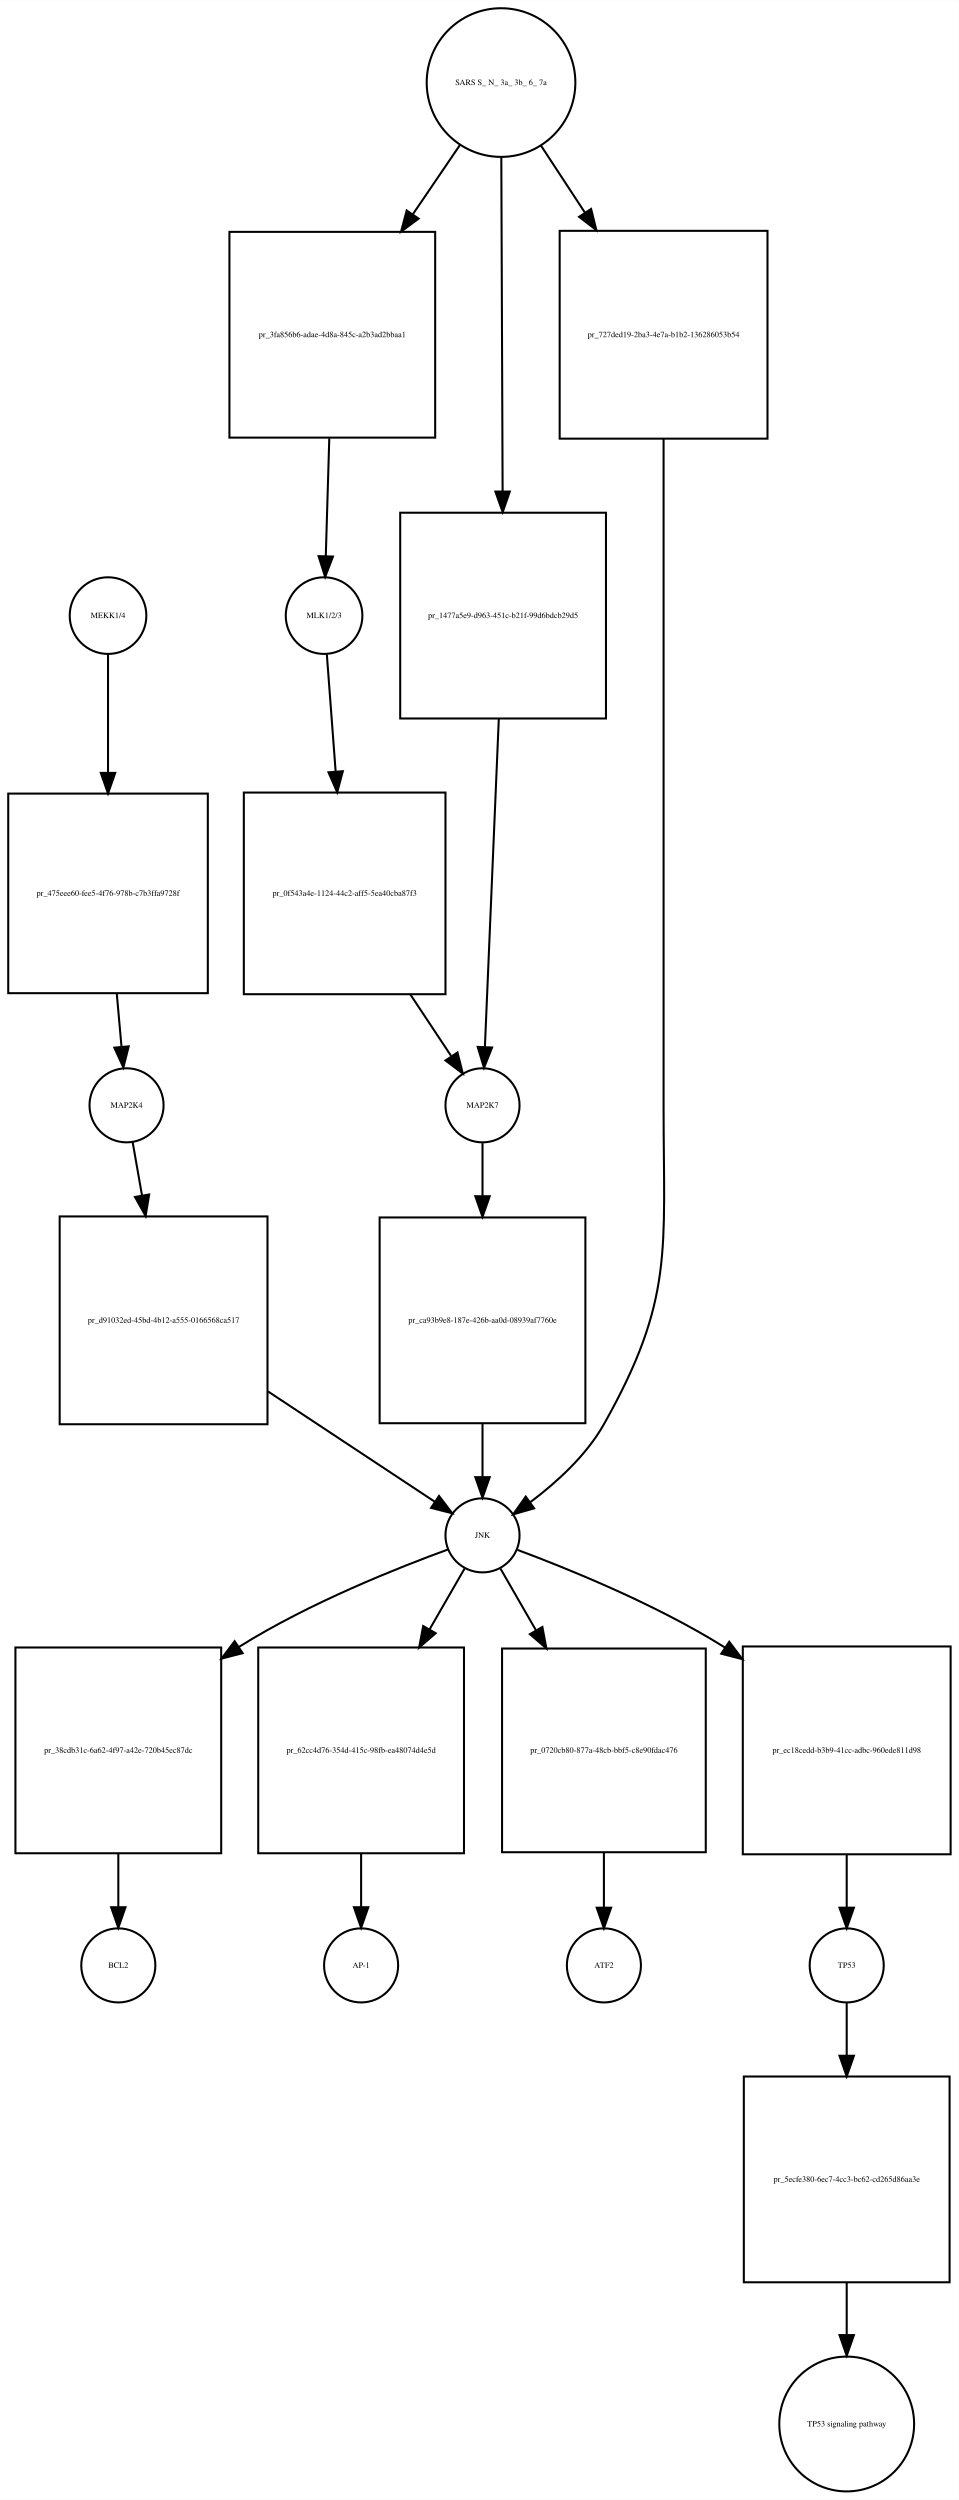
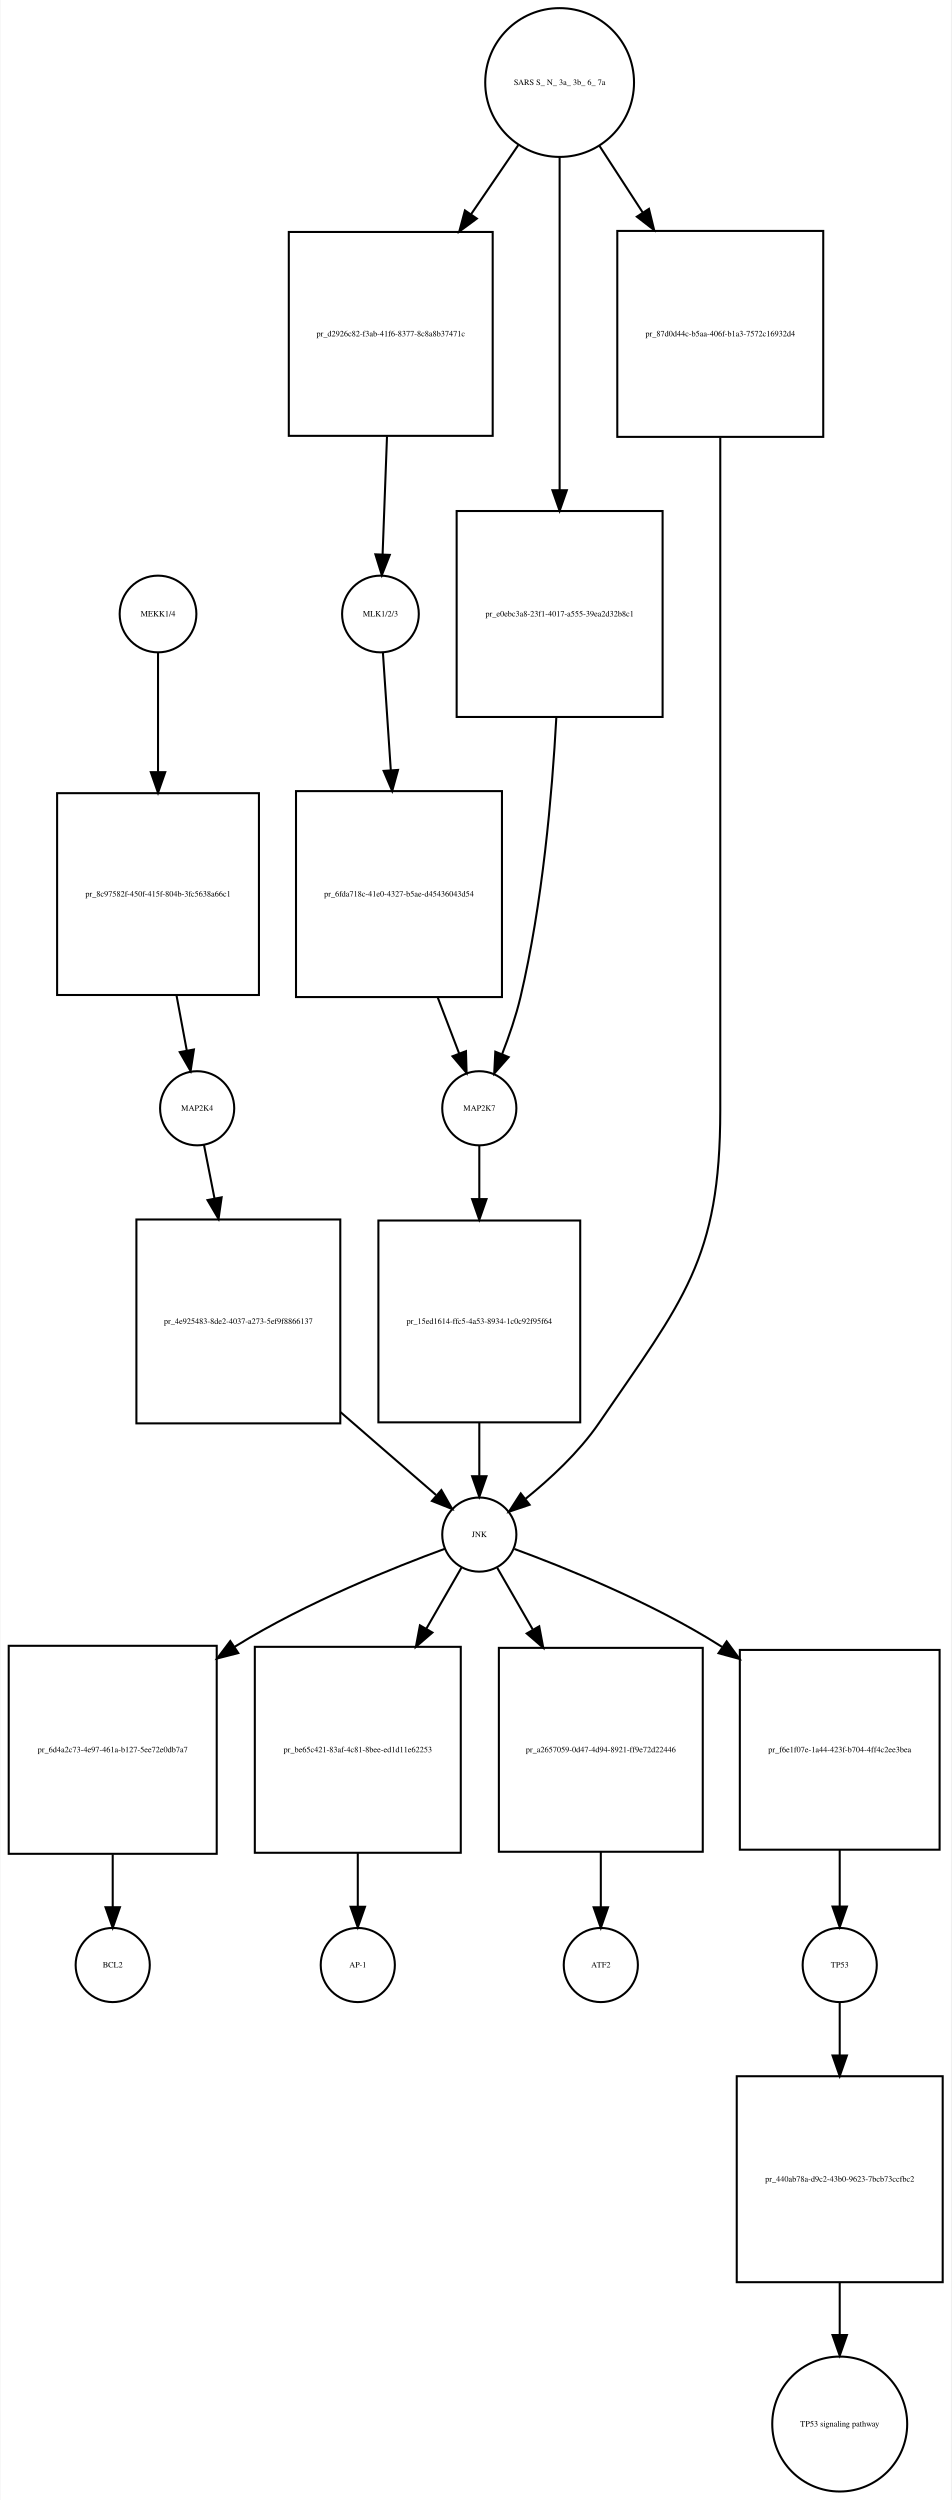
- <svg xmlns="http://www.w3.org/2000/svg" width="466pt" height="1215pt" viewBox="0.00 0.00 466.00 1214.89">
-   <g id="graph0" class="graph" transform="scale(1 1) rotate(0) translate(4 1210.89)">
-     <polygon fill="white" stroke="none" points="-4,4 -4,-1210.89 462,-1210.89 462,4 -4,4" />
+ <svg xmlns="http://www.w3.org/2000/svg" width="462pt" height="1214pt" viewBox="0.00 0.00 461.50 1213.89">
+   <g id="graph0" class="graph" transform="scale(1 1) rotate(0) translate(4 1209.89)">
+     <polygon fill="white" stroke="none" points="-4,4 -4,-1209.89 457.5,-1209.89 457.5,4 -4,4" />
    <g id="node1" class="node">
-       <ellipse fill="none" stroke="black" cx="48.5" cy="-911.761" rx="18.623" ry="18.623" />
-       <text text-anchor="middle" x="48.5" y="-910.561" font-family="Times,serif" font-size="4.00">MEKK1/4</text>
+       <ellipse fill="none" stroke="black" cx="72.5" cy="-911.761" rx="18.623" ry="18.623" />
+       <text text-anchor="middle" x="72.5" y="-910.561" font-family="Times,serif" font-size="4.00">MEKK1/4</text>
    </g>
    <g id="node2" class="node">
-       <polygon fill="none" stroke="black" points="97,-825.261 7.10543e-15,-825.261 7.10543e-15,-728.261 97,-728.261 97,-825.261" />
-       <text text-anchor="middle" x="48.5" y="-775.561" font-family="Times,serif" font-size="4.00">pr_475eee60-fee5-4f76-978b-c7b3ffa9728f</text>
+       <polygon fill="none" stroke="black" points="121.5,-824.761 23.5,-824.761 23.5,-726.761 121.5,-726.761 121.5,-824.761" />
+       <text text-anchor="middle" x="72.5" y="-774.561" font-family="Times,serif" font-size="4.00">pr_8c97582f-450f-415f-804b-3fc5638a66c1</text>
    </g>
    <g id="edge1" class="edge">
-       <path fill="none" stroke="black" d="M48.5,-893.1C48.5,-878.283 48.5,-856.257 48.5,-835.412" />
-       <polygon fill="black" stroke="black" points="52,-835.31 48.5,-825.31 45,-835.31 52,-835.31" />
+       <path fill="none" stroke="black" d="M72.5,-892.967C72.5,-878.1 72.5,-856.029 72.5,-835.104" />
+       <polygon fill="black" stroke="black" points="76,-834.96 72.5,-824.96 69,-834.96 76,-834.96" />
    </g>
    <g id="node3" class="node">
-       <ellipse fill="none" stroke="black" cx="57.5" cy="-673.761" rx="18" ry="18" />
-       <text text-anchor="middle" x="57.5" y="-672.561" font-family="Times,serif" font-size="4.00">MAP2K4</text>
+       <ellipse fill="none" stroke="black" cx="91.5" cy="-671.761" rx="18" ry="18" />
+       <text text-anchor="middle" x="91.5" y="-670.561" font-family="Times,serif" font-size="4.00">MAP2K4</text>
    </g>
    <g id="edge2" class="edge">
-       <path fill="none" stroke="black" d="M52.736,-728.218C53.526,-719.354 54.327,-710.368 55.041,-702.357" />
-       <polygon fill="black" stroke="black" points="58.55,-702.413 55.951,-692.141 51.577,-701.791 58.55,-702.413" />
+       <path fill="none" stroke="black" d="M81.444,-726.748C83.176,-717.447 84.933,-708.013 86.484,-699.689" />
+       <polygon fill="black" stroke="black" points="89.929,-700.305 88.32,-689.833 83.048,-699.023 89.929,-700.305" />
    </g>
    <g id="node7" class="node">
-       <polygon fill="none" stroke="black" points="126,-619.761 25,-619.761 25,-518.761 126,-518.761 126,-619.761" />
-       <text text-anchor="middle" x="75.5" y="-568.061" font-family="Times,serif" font-size="4.00">pr_d91032ed-45bd-4b12-a555-0166568ca517</text>
+       <polygon fill="none" stroke="black" points="161,-617.761 62,-617.761 62,-518.761 161,-518.761 161,-617.761" />
+       <text text-anchor="middle" x="111.5" y="-567.061" font-family="Times,serif" font-size="4.00">pr_4e925483-8de2-4037-a273-5ef9f8866137</text>
    </g>
    <g id="edge3" class="edge">
-       <path fill="none" stroke="black" d="M60.472,-655.835C61.762,-648.492 63.357,-639.409 65.021,-629.931" />
-       <polygon fill="black" stroke="black" points="68.489,-630.422 66.771,-619.967 61.594,-629.211 68.489,-630.422" />
+       <path fill="none" stroke="black" d="M94.803,-654C96.252,-646.645 98.049,-637.528 99.921,-628.025" />
+       <polygon fill="black" stroke="black" points="103.389,-628.529 101.888,-618.041 96.521,-627.176 103.389,-628.529" />
    </g>
    <g id="node4" class="node">
-       <ellipse fill="none" stroke="black" cx="153.5" cy="-911.761" rx="18.623" ry="18.623" />
-       <text text-anchor="middle" x="153.5" y="-910.561" font-family="Times,serif" font-size="4.00">MLK1/2/3</text>
+       <ellipse fill="none" stroke="black" cx="180.5" cy="-911.761" rx="18.623" ry="18.623" />
+       <text text-anchor="middle" x="180.5" y="-910.561" font-family="Times,serif" font-size="4.00">MLK1/2/3</text>
    </g>
    <g id="node5" class="node">
-       <polygon fill="none" stroke="black" points="212.5,-825.761 114.5,-825.761 114.5,-727.761 212.5,-727.761 212.5,-825.761" />
-       <text text-anchor="middle" x="163.5" y="-775.561" font-family="Times,serif" font-size="4.00">pr_0f543a4e-1124-44c2-aff5-5ea40cba87f3</text>
+       <polygon fill="none" stroke="black" points="239.5,-825.761 139.5,-825.761 139.5,-725.761 239.5,-725.761 239.5,-825.761" />
+       <text text-anchor="middle" x="189.5" y="-774.561" font-family="Times,serif" font-size="4.00">pr_6fda718c-41e0-4327-b5ae-d45436043d54</text>
    </g>
    <g id="edge4" class="edge">
-       <path fill="none" stroke="black" d="M154.828,-893.1C155.933,-878.404 157.571,-856.617 159.127,-835.925" />
-       <polygon fill="black" stroke="black" points="162.622,-836.124 159.881,-825.89 155.641,-835.599 162.622,-836.124" />
+       <path fill="none" stroke="black" d="M181.695,-892.967C182.681,-878.283 184.14,-856.573 185.529,-835.879" />
+       <polygon fill="black" stroke="black" points="189.026,-836.049 186.204,-825.837 182.041,-835.58 189.026,-836.049" />
    </g>
    <g id="node6" class="node">
-       <ellipse fill="none" stroke="black" cx="230.5" cy="-673.761" rx="18" ry="18" />
-       <text text-anchor="middle" x="230.5" y="-672.561" font-family="Times,serif" font-size="4.00">MAP2K7</text>
+       <ellipse fill="none" stroke="black" cx="228.5" cy="-671.761" rx="18" ry="18" />
+       <text text-anchor="middle" x="228.5" y="-670.561" font-family="Times,serif" font-size="4.00">MAP2K7</text>
    </g>
    <g id="edge5" class="edge">
-       <path fill="none" stroke="black" d="M195.43,-727.627C202.334,-717.22 209.328,-706.678 215.233,-697.775" />
-       <polygon fill="black" stroke="black" points="218.334,-699.433 220.945,-689.165 212.5,-695.563 218.334,-699.433" />
+       <path fill="none" stroke="black" d="M208.315,-725.554C211.915,-716.137 215.547,-706.639 218.718,-698.345" />
+       <polygon fill="black" stroke="black" points="222.022,-699.503 222.324,-688.913 215.484,-697.003 222.022,-699.503" />
    </g>
    <g id="node9" class="node">
-       <polygon fill="none" stroke="black" points="280.5,-619.261 180.5,-619.261 180.5,-519.261 280.5,-519.261 280.5,-619.261" />
-       <text text-anchor="middle" x="230.5" y="-568.061" font-family="Times,serif" font-size="4.00">pr_ca93b9e8-187e-426b-aa0d-08939af7760e</text>
+       <polygon fill="none" stroke="black" points="277.5,-617.261 179.5,-617.261 179.5,-519.261 277.5,-519.261 277.5,-617.261" />
+       <text text-anchor="middle" x="228.5" y="-567.061" font-family="Times,serif" font-size="4.00">pr_15ed1614-ffc5-4a53-8934-1c0c92f95f64</text>
    </g>
    <g id="edge6" class="edge">
-       <path fill="none" stroke="black" d="M230.5,-655.373C230.5,-648.075 230.5,-639.118 230.5,-629.785" />
-       <polygon fill="black" stroke="black" points="234,-629.571 230.5,-619.571 227,-629.571 234,-629.571" />
+       <path fill="none" stroke="black" d="M228.5,-653.543C228.5,-646.233 228.5,-637.242 228.5,-627.886" />
+       <polygon fill="black" stroke="black" points="232,-627.651 228.5,-617.651 225,-627.651 232,-627.651" />
    </g>
    <g id="node8" class="node">
-       <ellipse fill="none" stroke="black" cx="230.5" cy="-464.761" rx="18" ry="18" />
-       <text text-anchor="middle" x="230.5" y="-463.561" font-family="Times,serif" font-size="4.00">JNK</text>
+       <ellipse fill="none" stroke="black" cx="228.5" cy="-464.761" rx="18" ry="18" />
+       <text text-anchor="middle" x="228.5" y="-463.561" font-family="Times,serif" font-size="4.00">JNK</text>
    </g>
    <g id="edge7" class="edge">
-       <path fill="none" stroke="black" d="M126.253,-534.699C153.601,-516.614 186.013,-495.18 207.353,-481.068" />
-       <polygon fill="black" stroke="black" points="209.363,-483.935 215.774,-475.499 205.502,-478.096 209.363,-483.935" />
+       <path fill="none" stroke="black" d="M161.119,-524.216C177.365,-510.121 194.548,-495.215 207.495,-483.983" />
+       <polygon fill="black" stroke="black" points="210.08,-486.375 215.34,-477.178 205.492,-481.087 210.08,-486.375" />
    </g>
    <g id="node10" class="node">
-       <polygon fill="none" stroke="black" points="103.5,-410.261 3.5,-410.261 3.5,-310.261 103.5,-310.261 103.5,-410.261" />
-       <text text-anchor="middle" x="53.5" y="-359.061" font-family="Times,serif" font-size="4.00">pr_38cdb31c-6a62-4f97-a42e-720b45ec87dc</text>
+       <polygon fill="none" stroke="black" points="101,-410.761 0,-410.761 0,-309.761 101,-309.761 101,-410.761" />
+       <text text-anchor="middle" x="50.5" y="-359.061" font-family="Times,serif" font-size="4.00">pr_6d4a2c73-4e97-461a-b127-5ee72e0db7a7</text>
    </g>
    <g id="edge8" class="edge">
-       <path fill="none" stroke="black" d="M213.744,-457.913C190.186,-449.326 146.366,-431.998 112.5,-410.761 112.408,-410.703 112.316,-410.645 112.224,-410.587" />
-       <polygon fill="black" stroke="black" points="113.923,-407.513 103.666,-404.86 110.03,-413.331 113.923,-407.513" />
+       <path fill="none" stroke="black" d="M211.768,-457.874C188.239,-449.241 144.454,-431.858 110.5,-410.761 110.21,-410.581 109.919,-410.399 109.629,-410.216" />
+       <polygon fill="black" stroke="black" points="111.467,-407.235 101.204,-404.606 107.587,-413.062 111.467,-407.235" />
    </g>
    <g id="node12" class="node">
-       <polygon fill="none" stroke="black" points="221.5,-410.261 121.5,-410.261 121.5,-310.261 221.5,-310.261 221.5,-410.261" />
-       <text text-anchor="middle" x="171.5" y="-359.061" font-family="Times,serif" font-size="4.00">pr_62cc4d76-354d-415c-98fb-ea48074d4e5d</text>
+       <polygon fill="none" stroke="black" points="219.5,-410.261 119.5,-410.261 119.5,-310.261 219.5,-310.261 219.5,-410.261" />
+       <text text-anchor="middle" x="169.5" y="-359.061" font-family="Times,serif" font-size="4.00">pr_be65c421-83af-4c81-8bee-ed1d11e62253</text>
    </g>
    <g id="edge9" class="edge">
-       <path fill="none" stroke="black" d="M221.794,-448.637C217.14,-440.552 211.082,-430.026 204.789,-419.094" />
-       <polygon fill="black" stroke="black" points="207.737,-417.199 199.715,-410.278 201.67,-420.691 207.737,-417.199" />
+       <path fill="none" stroke="black" d="M219.794,-448.637C215.14,-440.552 209.082,-430.026 202.789,-419.094" />
+       <polygon fill="black" stroke="black" points="205.737,-417.199 197.715,-410.278 199.67,-420.691 205.737,-417.199" />
    </g>
    <g id="node16" class="node">
-       <polygon fill="none" stroke="black" points="339,-409.761 240,-409.761 240,-310.761 339,-310.761 339,-409.761" />
-       <text text-anchor="middle" x="289.5" y="-359.061" font-family="Times,serif" font-size="4.00">pr_0720cb80-877a-48cb-bbf5-c8e90fdac476</text>
+       <polygon fill="none" stroke="black" points="337,-409.761 238,-409.761 238,-310.761 337,-310.761 337,-409.761" />
+       <text text-anchor="middle" x="287.5" y="-359.061" font-family="Times,serif" font-size="4.00">pr_a2657059-0d47-4d94-8921-ff9e72d22446</text>
    </g>
    <g id="edge10" class="edge">
-       <path fill="none" stroke="black" d="M239.206,-448.637C243.91,-440.464 250.05,-429.797 256.416,-418.737" />
-       <polygon fill="black" stroke="black" points="259.592,-420.236 261.547,-409.823 253.525,-416.744 259.592,-420.236" />
+       <path fill="none" stroke="black" d="M237.206,-448.637C241.91,-440.464 248.05,-429.797 254.416,-418.737" />
+       <polygon fill="black" stroke="black" points="257.592,-420.236 259.547,-409.823 251.525,-416.744 257.592,-420.236" />
    </g>
    <g id="node18" class="node">
-       <polygon fill="none" stroke="black" points="458,-410.761 357,-410.761 357,-309.761 458,-309.761 458,-410.761" />
-       <text text-anchor="middle" x="407.5" y="-359.061" font-family="Times,serif" font-size="4.00">pr_ec18cedd-b3b9-41cc-adbc-960ede811d98</text>
+       <polygon fill="none" stroke="black" points="452,-408.761 355,-408.761 355,-311.761 452,-311.761 452,-408.761" />
+       <text text-anchor="middle" x="403.5" y="-359.061" font-family="Times,serif" font-size="4.00">pr_f6e1f07e-1a44-423f-b704-4ff4c2ee3bea</text>
    </g>
    <g id="edge11" class="edge">
-       <path fill="none" stroke="black" d="M247.481,-457.701C270.898,-448.987 314.008,-431.645 347.5,-410.761 347.79,-410.58 348.08,-410.398 348.371,-410.215" />
-       <polygon fill="black" stroke="black" points="350.415,-413.058 356.788,-404.594 346.528,-407.236 350.415,-413.058" />
+       <path fill="none" stroke="black" d="M245.531,-457.781C269.006,-449.159 312.184,-431.924 345.5,-410.761 345.793,-410.575 346.087,-410.387 346.38,-410.198" />
+       <polygon fill="black" stroke="black" points="348.599,-412.92 354.875,-404.385 344.646,-407.144 348.599,-412.92" />
    </g>
    <g id="edge12" class="edge">
-       <path fill="none" stroke="black" d="M230.5,-519.112C230.5,-510.211 230.5,-501.225 230.5,-493.231" />
-       <polygon fill="black" stroke="black" points="234,-493.045 230.5,-483.045 227,-493.045 234,-493.045" />
+       <path fill="none" stroke="black" d="M228.5,-519.186C228.5,-510.309 228.5,-501.322 228.5,-493.317" />
+       <polygon fill="black" stroke="black" points="232,-493.11 228.5,-483.11 225,-493.11 232,-493.11" />
    </g>
    <g id="node11" class="node">
-       <ellipse fill="none" stroke="black" cx="53.5" cy="-255.761" rx="18" ry="18" />
-       <text text-anchor="middle" x="53.5" y="-254.561" font-family="Times,serif" font-size="4.00">BCL2</text>
+       <ellipse fill="none" stroke="black" cx="50.5" cy="-255.761" rx="18" ry="18" />
+       <text text-anchor="middle" x="50.5" y="-254.561" font-family="Times,serif" font-size="4.00">BCL2</text>
    </g>
    <g id="edge13" class="edge">
-       <path fill="none" stroke="black" d="M53.5,-310.112C53.5,-301.211 53.5,-292.225 53.5,-284.231" />
-       <polygon fill="black" stroke="black" points="57,-284.045 53.5,-274.045 50,-284.045 57,-284.045" />
+       <path fill="none" stroke="black" d="M50.5,-309.512C50.5,-300.675 50.5,-291.779 50.5,-283.875" />
+       <polygon fill="black" stroke="black" points="54,-283.811 50.5,-273.811 47,-283.811 54,-283.811" />
    </g>
    <g id="node13" class="node">
-       <ellipse fill="none" stroke="black" cx="171.5" cy="-255.761" rx="18" ry="18" />
-       <text text-anchor="middle" x="171.5" y="-254.561" font-family="Times,serif" font-size="4.00">AP-1</text>
+       <ellipse fill="none" stroke="black" cx="169.5" cy="-255.761" rx="18" ry="18" />
+       <text text-anchor="middle" x="169.5" y="-254.561" font-family="Times,serif" font-size="4.00">AP-1</text>
    </g>
    <g id="edge14" class="edge">
-       <path fill="none" stroke="black" d="M171.5,-310.112C171.5,-301.211 171.5,-292.225 171.5,-284.231" />
-       <polygon fill="black" stroke="black" points="175,-284.045 171.5,-274.045 168,-284.045 175,-284.045" />
+       <path fill="none" stroke="black" d="M169.5,-310.112C169.5,-301.211 169.5,-292.225 169.5,-284.231" />
+       <polygon fill="black" stroke="black" points="173,-284.045 169.5,-274.045 166,-284.045 173,-284.045" />
    </g>
    <g id="node14" class="node">
-       <ellipse fill="none" stroke="black" cx="239.5" cy="-1170.82" rx="36.125" ry="36.125" />
-       <text text-anchor="middle" x="239.5" y="-1169.62" font-family="Times,serif" font-size="4.00">SARS S_ N_ 3a_ 3b_ 6_ 7a</text>
+       <ellipse fill="none" stroke="black" cx="267.5" cy="-1169.82" rx="36.125" ry="36.125" />
+       <text text-anchor="middle" x="267.5" y="-1168.62" font-family="Times,serif" font-size="4.00">SARS S_ N_ 3a_ 3b_ 6_ 7a</text>
    </g>
    <g id="node15" class="node">
-       <polygon fill="none" stroke="black" points="207.5,-1098.26 107.5,-1098.26 107.5,-998.261 207.5,-998.261 207.5,-1098.26" />
-       <text text-anchor="middle" x="157.5" y="-1047.06" font-family="Times,serif" font-size="4.00">pr_3fa856b6-adae-4d8a-845c-a2b3ad2bbaa1</text>
+       <polygon fill="none" stroke="black" points="235,-1097.26 136,-1097.26 136,-998.261 235,-998.261 235,-1097.26" />
+       <text text-anchor="middle" x="185.5" y="-1046.56" font-family="Times,serif" font-size="4.00">pr_d2926c82-f3ab-41f6-8377-8c8a8b37471c</text>
    </g>
    <g id="edge15" class="edge">
-       <path fill="none" stroke="black" d="M219.65,-1140.64C212.708,-1130.43 204.653,-1118.59 196.689,-1106.88" />
-       <polygon fill="black" stroke="black" points="199.441,-1104.7 190.923,-1098.4 193.653,-1108.64 199.441,-1104.7" />
+       <path fill="none" stroke="black" d="M247.441,-1139.45C240.497,-1129.29 232.457,-1117.51 224.517,-1105.89" />
+       <polygon fill="black" stroke="black" points="227.301,-1103.76 218.77,-1097.47 221.52,-1107.71 227.301,-1103.76" />
    </g>
    <g id="node22" class="node">
-       <polygon fill="none" stroke="black" points="290.5,-961.761 190.5,-961.761 190.5,-861.761 290.5,-861.761 290.5,-961.761" />
-       <text text-anchor="middle" x="240.5" y="-910.561" font-family="Times,serif" font-size="4.00">pr_1477a5e9-d963-451c-b21f-99d6bdcb29d5</text>
+       <polygon fill="none" stroke="black" points="317.5,-961.761 217.5,-961.761 217.5,-861.761 317.5,-861.761 317.5,-961.761" />
+       <text text-anchor="middle" x="267.5" y="-910.561" font-family="Times,serif" font-size="4.00">pr_e0ebc3a8-23f1-4017-a555-39ea2d32b8c1</text>
    </g>
    <g id="edge16" class="edge">
-       <path fill="none" stroke="black" d="M239.637,-1134.62C239.8,-1092.81 240.073,-1022.42 240.269,-972.134" />
-       <polygon fill="black" stroke="black" points="243.769,-972.057 240.308,-962.044 236.769,-972.03 243.769,-972.057" />
+       <path fill="none" stroke="black" d="M267.5,-1133.76C267.5,-1092.11 267.5,-1021.99 267.5,-971.903" />
+       <polygon fill="black" stroke="black" points="271,-971.852 267.5,-961.852 264,-971.852 271,-971.852" />
    </g>
    <g id="node23" class="node">
-       <polygon fill="none" stroke="black" points="369,-1098.76 268,-1098.76 268,-997.761 369,-997.761 369,-1098.76" />
-       <text text-anchor="middle" x="318.5" y="-1047.06" font-family="Times,serif" font-size="4.00">pr_727ded19-2ba3-4e7a-b1b2-136286053b54</text>
+       <polygon fill="none" stroke="black" points="395.5,-1097.76 295.5,-1097.76 295.5,-997.761 395.5,-997.761 395.5,-1097.76" />
+       <text text-anchor="middle" x="345.5" y="-1046.56" font-family="Times,serif" font-size="4.00">pr_87d0d44c-b5aa-406f-b1a3-7572c16932d4</text>
    </g>
    <g id="edge17" class="edge">
-       <path fill="none" stroke="black" d="M258.826,-1140.33C265.305,-1130.44 272.774,-1119.04 280.188,-1107.73" />
-       <polygon fill="black" stroke="black" points="283.275,-1109.4 285.829,-1099.12 277.42,-1105.57 283.275,-1109.4" />
+       <path fill="none" stroke="black" d="M286.781,-1139.15C293.18,-1129.3 300.54,-1117.97 307.838,-1106.73" />
+       <polygon fill="black" stroke="black" points="310.876,-1108.48 313.389,-1098.19 305.006,-1104.67 310.876,-1108.48" />
    </g>
    <g id="edge18" class="edge">
-       <path fill="none" stroke="black" d="M156.033,-997.942C155.459,-978.63 154.821,-957.191 154.329,-940.652" />
-       <polygon fill="black" stroke="black" points="157.825,-940.454 154.029,-930.563 150.828,-940.663 157.825,-940.454" />
+       <path fill="none" stroke="black" d="M183.681,-998.005C182.962,-978.73 182.161,-957.274 181.543,-940.71" />
+       <polygon fill="black" stroke="black" points="185.036,-940.466 181.166,-930.604 178.041,-940.727 185.036,-940.466" />
    </g>
    <g id="node17" class="node">
-       <ellipse fill="none" stroke="black" cx="289.5" cy="-255.761" rx="18" ry="18" />
-       <text text-anchor="middle" x="289.5" y="-254.561" font-family="Times,serif" font-size="4.00">ATF2</text>
+       <ellipse fill="none" stroke="black" cx="287.5" cy="-255.761" rx="18" ry="18" />
+       <text text-anchor="middle" x="287.5" y="-254.561" font-family="Times,serif" font-size="4.00">ATF2</text>
    </g>
    <g id="edge19" class="edge">
-       <path fill="none" stroke="black" d="M289.5,-310.712C289.5,-301.502 289.5,-292.175 289.5,-283.925" />
-       <polygon fill="black" stroke="black" points="293,-283.802 289.5,-273.802 286,-283.802 293,-283.802" />
+       <path fill="none" stroke="black" d="M287.5,-310.712C287.5,-301.502 287.5,-292.175 287.5,-283.925" />
+       <polygon fill="black" stroke="black" points="291,-283.802 287.5,-273.802 284,-283.802 291,-283.802" />
    </g>
    <g id="node19" class="node">
-       <ellipse fill="none" stroke="black" cx="407.5" cy="-255.761" rx="18" ry="18" />
-       <text text-anchor="middle" x="407.5" y="-254.561" font-family="Times,serif" font-size="4.00">TP53</text>
+       <ellipse fill="none" stroke="black" cx="403.5" cy="-255.761" rx="18" ry="18" />
+       <text text-anchor="middle" x="403.5" y="-254.561" font-family="Times,serif" font-size="4.00">TP53</text>
    </g>
    <g id="edge20" class="edge">
-       <path fill="none" stroke="black" d="M407.5,-309.512C407.5,-300.675 407.5,-291.779 407.5,-283.875" />
-       <polygon fill="black" stroke="black" points="411,-283.811 407.5,-273.811 404,-283.811 411,-283.811" />
+       <path fill="none" stroke="black" d="M403.5,-311.612C403.5,-302.201 403.5,-292.628 403.5,-284.17" />
+       <polygon fill="black" stroke="black" points="407,-284.149 403.5,-274.149 400,-284.149 407,-284.149" />
    </g>
    <g id="node20" class="node">
-       <polygon fill="none" stroke="black" points="457.5,-201.761 357.5,-201.761 357.5,-101.761 457.5,-101.761 457.5,-201.761" />
-       <text text-anchor="middle" x="407.5" y="-150.561" font-family="Times,serif" font-size="4.00">pr_5ecfe380-6ec7-4cc3-bc62-cd265d86aa3e</text>
+       <polygon fill="none" stroke="black" points="453.5,-201.761 353.5,-201.761 353.5,-101.761 453.5,-101.761 453.5,-201.761" />
+       <text text-anchor="middle" x="403.5" y="-150.561" font-family="Times,serif" font-size="4.00">pr_440ab78a-d9c2-43b0-9623-7bcb73ccfbc2</text>
    </g>
    <g id="edge21" class="edge">
-       <path fill="none" stroke="black" d="M407.5,-237.458C407.5,-230.195 407.5,-221.282 407.5,-211.995" />
-       <polygon fill="black" stroke="black" points="411,-211.831 407.5,-201.831 404,-211.831 411,-211.831" />
+       <path fill="none" stroke="black" d="M403.5,-237.458C403.5,-230.195 403.5,-221.282 403.5,-211.995" />
+       <polygon fill="black" stroke="black" points="407,-211.831 403.5,-201.831 400,-211.831 407,-211.831" />
    </g>
    <g id="node21" class="node">
-       <ellipse fill="none" stroke="black" cx="407.5" cy="-32.88" rx="32.761" ry="32.761" />
-       <text text-anchor="middle" x="407.5" y="-31.68" font-family="Times,serif" font-size="4.00">TP53 signaling pathway</text>
+       <ellipse fill="none" stroke="black" cx="403.5" cy="-32.88" rx="32.761" ry="32.761" />
+       <text text-anchor="middle" x="403.5" y="-31.68" font-family="Times,serif" font-size="4.00">TP53 signaling pathway</text>
    </g>
    <g id="edge22" class="edge">
-       <path fill="none" stroke="black" d="M407.5,-101.532C407.5,-93.109 407.5,-84.425 407.5,-76.203" />
-       <polygon fill="black" stroke="black" points="411,-76.089 407.5,-66.089 404,-76.089 411,-76.089" />
+       <path fill="none" stroke="black" d="M403.5,-101.532C403.5,-93.109 403.5,-84.425 403.5,-76.203" />
+       <polygon fill="black" stroke="black" points="407,-76.089 403.5,-66.089 400,-76.089 407,-76.089" />
    </g>
    <g id="edge23" class="edge">
-       <path fill="none" stroke="black" d="M238.416,-861.575C236.365,-813.171 233.308,-741.022 231.657,-702.069" />
-       <polygon fill="black" stroke="black" points="235.151,-701.853 231.231,-692.01 228.157,-702.149 235.151,-701.853" />
+       <path fill="none" stroke="black" d="M265.9,-861.499C263.849,-823.892 259.171,-771.013 248.5,-725.761 246.326,-716.542 242.957,-706.758 239.6,-698.139" />
+       <polygon fill="black" stroke="black" points="242.752,-696.599 235.736,-688.66 236.27,-699.241 242.752,-696.599" />
    </g>
    <g id="edge24" class="edge">
-       <path fill="none" stroke="black" d="M318.5,-997.59C318.5,-943.515 318.5,-854.494 318.5,-777.761 318.5,-777.761 318.5,-777.761 318.5,-672.761 318.5,-603.113 323.654,-579.459 289.5,-518.761 280.887,-503.454 266.208,-490.242 253.647,-480.838" />
-       <polygon fill="black" stroke="black" points="255.566,-477.907 245.39,-474.957 251.505,-483.609 255.566,-477.907" />
+       <path fill="none" stroke="black" d="M345.5,-997.492C345.5,-943.367 345.5,-853.87 345.5,-776.761 345.5,-776.761 345.5,-776.761 345.5,-670.761 345.5,-598.295 327.438,-578.556 286.5,-518.761 276.889,-504.723 262.875,-491.783 251.031,-482.203" />
+       <polygon fill="black" stroke="black" points="252.922,-479.24 242.883,-475.854 248.619,-484.761 252.922,-479.24" />
    </g>
  </g>
</svg>
